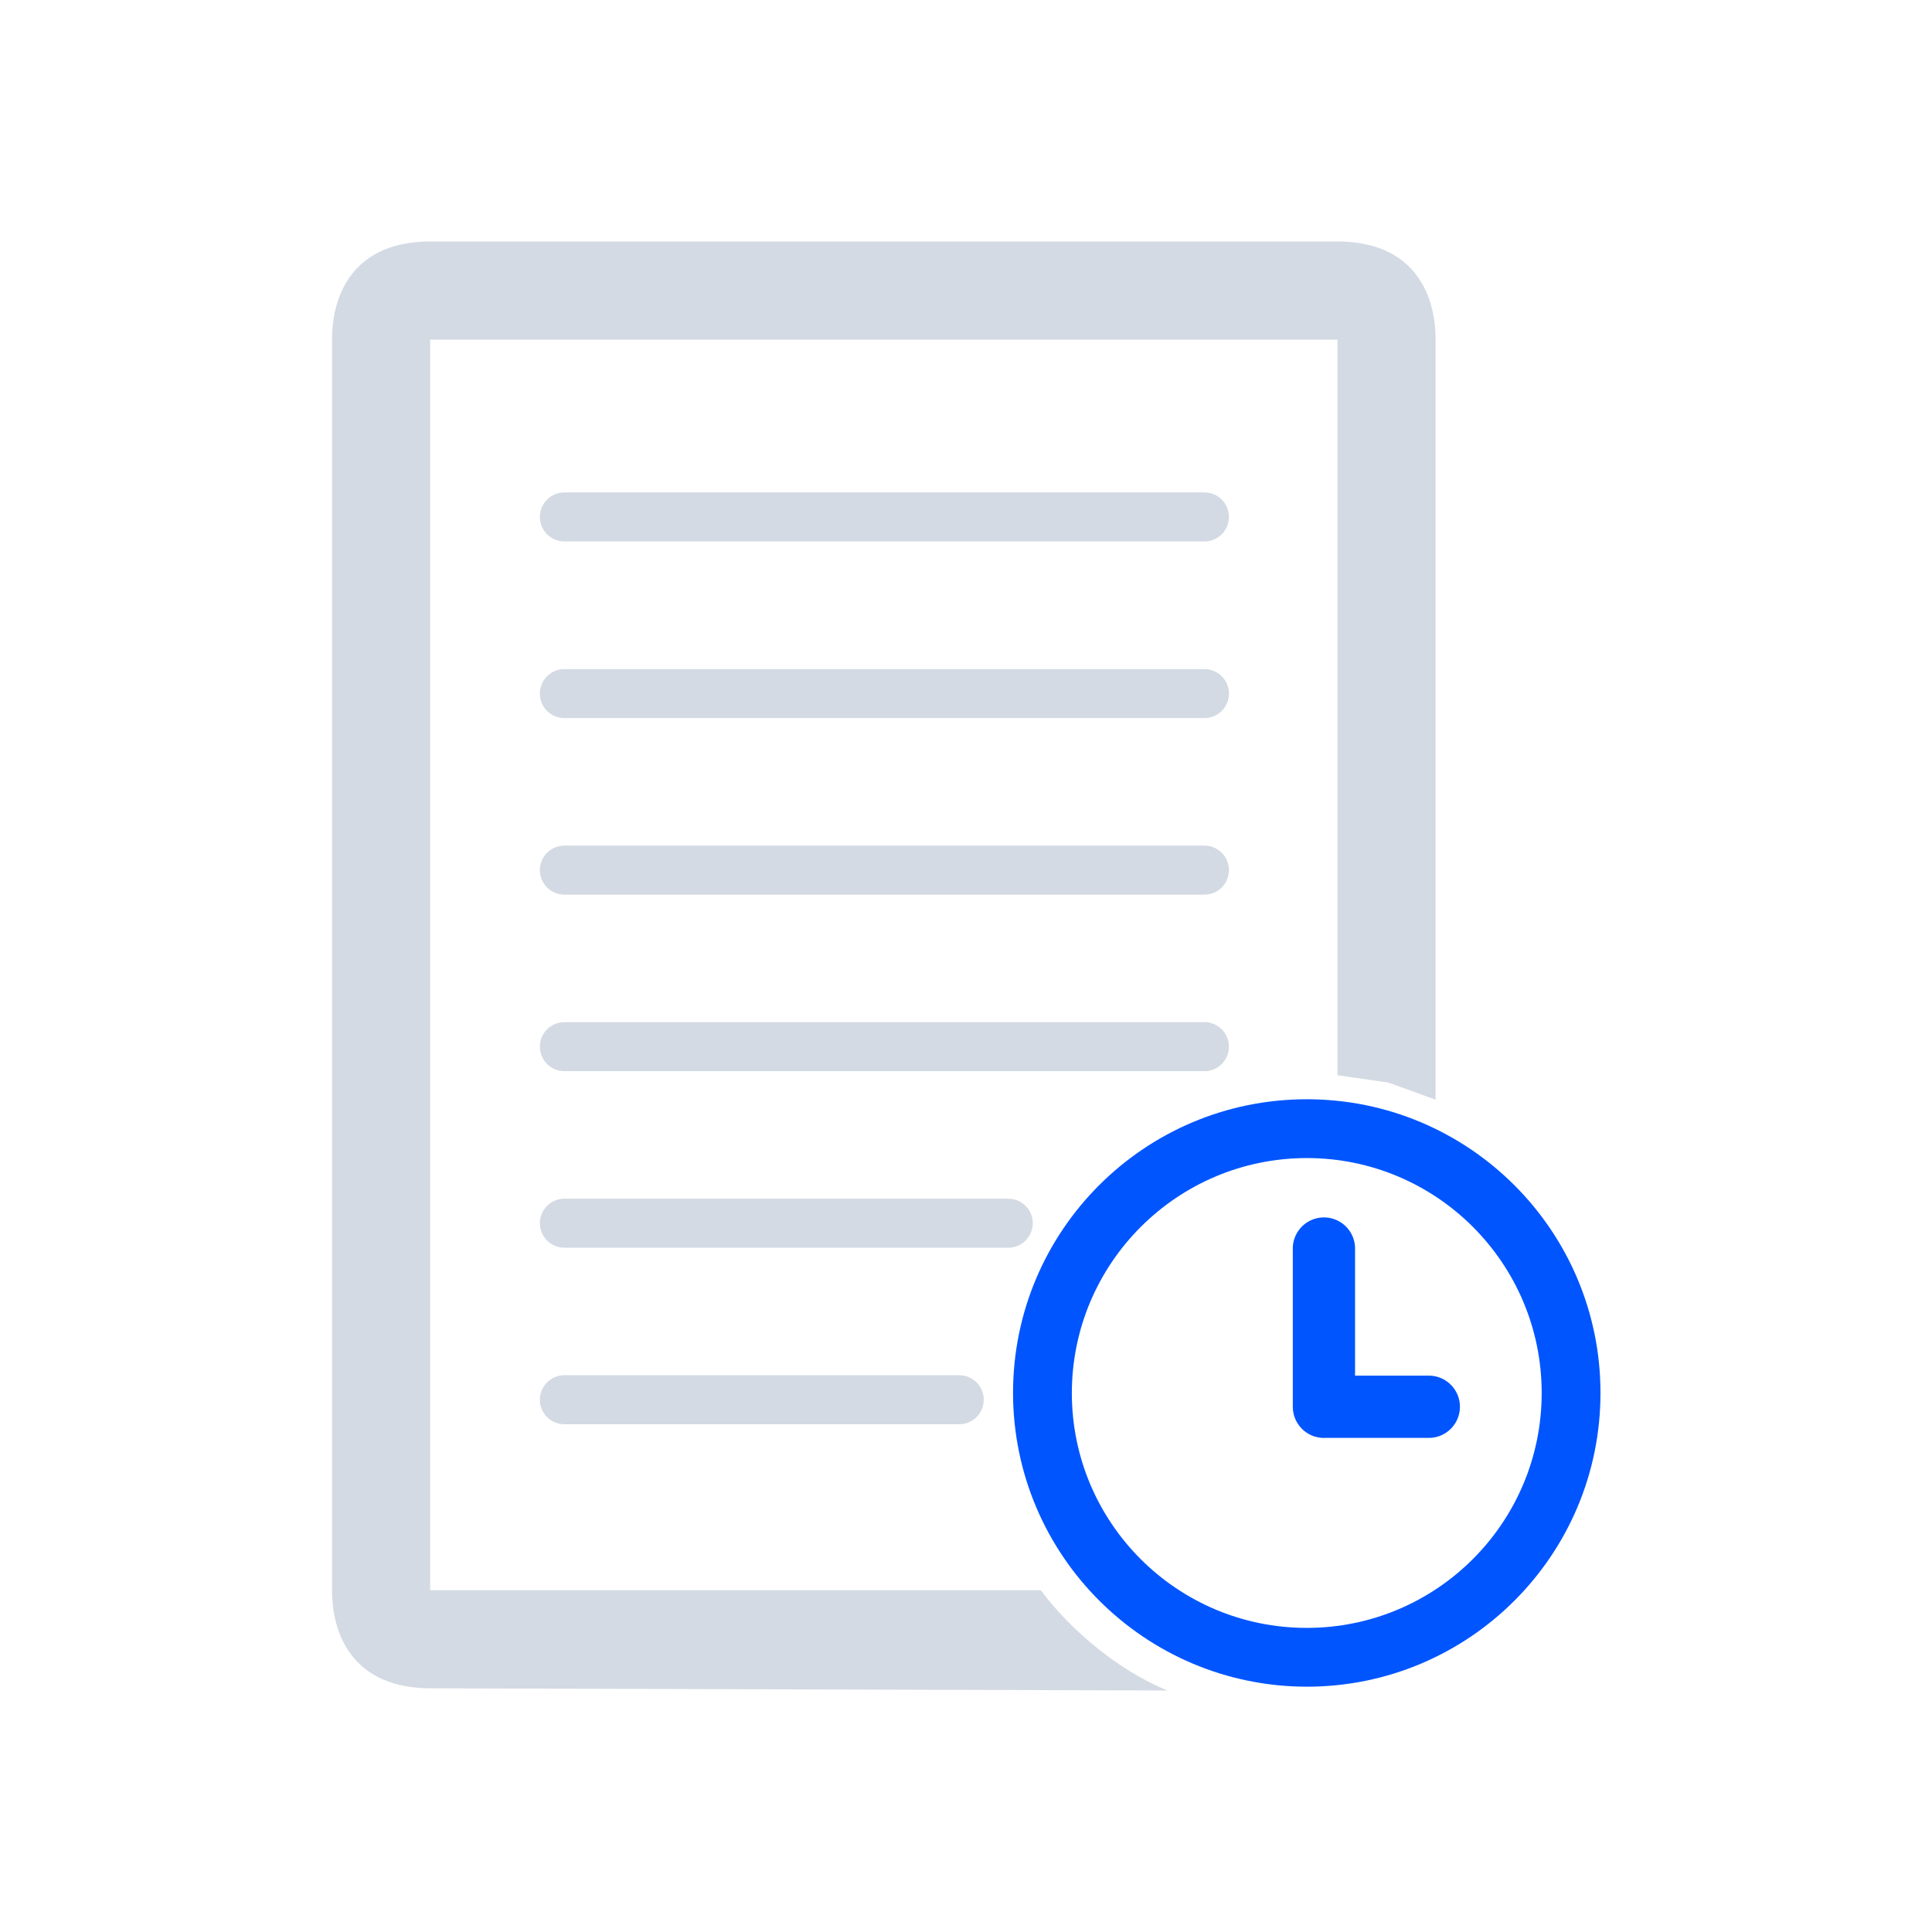
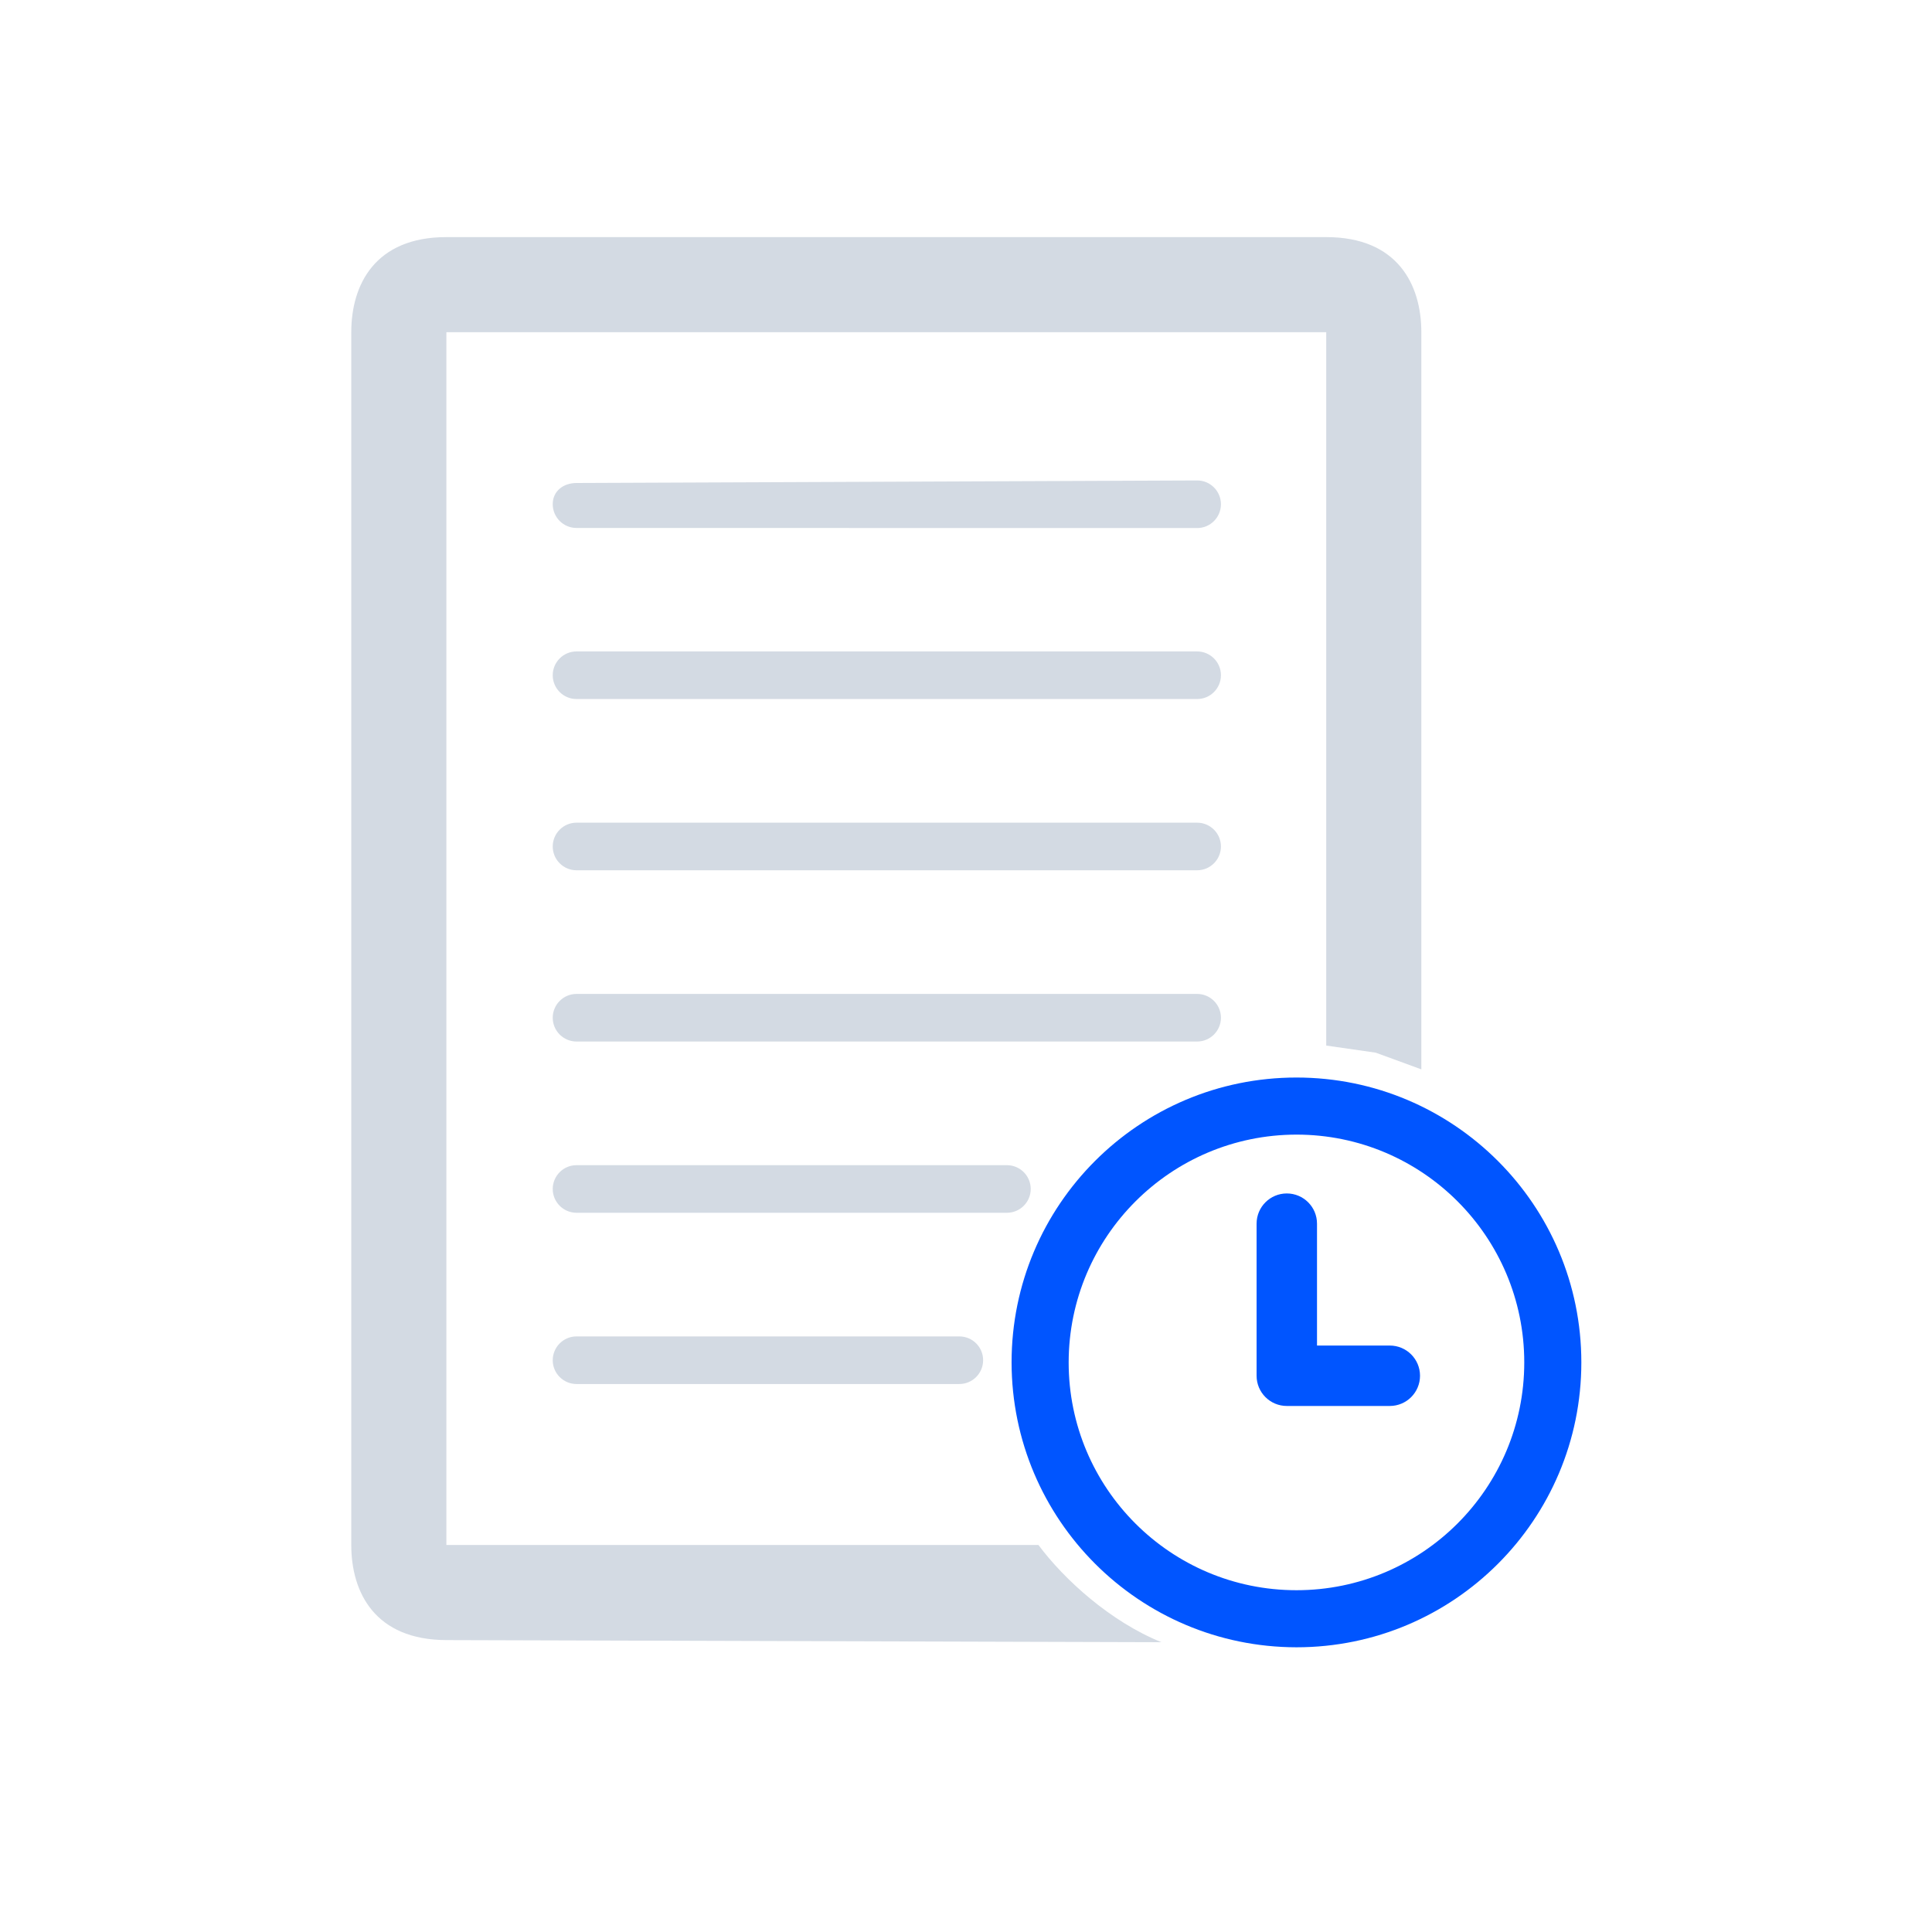
- <svg xmlns="http://www.w3.org/2000/svg" width="32" height="32" version="1.1" id="svg32">
+ <svg xmlns="http://www.w3.org/2000/svg" width="22" height="22" version="1.1" id="svg32">
  <defs id="defs36" />
-   <g id="document-open-recent">
+   <g id="document-open-recent" transform="translate(5e-7,22)">
    <rect style="opacity:0.001" width="32" height="32" x="0" y="0" id="rect17" />
-     <path class="fil0" d="m 7.125,4 h 15.028 c 1.218,0 1.625,0.812 1.625,1.625 V 18.215 L 22.998,17.931 22.153,17.809 V 5.625 H 7.125 v 20.714 H 17.238 C 17.681,26.935 18.468,27.647 19.338,28 L 7.125,27.964 C 5.906,27.96 5.5,27.151 5.5,26.339 V 5.625 C 5.5,4.812 5.906,4 7.125,4 Z M 25.789,23.711 v 0 l 6.09e-4,6.5e-4 v 0 l -6.09e-4,-6.5e-4 6.09e-4,6.5e-4 0.001,-0.002 v 0 l -0.001,0.002 v 0 l -6.09e-4,-6.5e-4 6.09e-4,6.5e-4 0.001,-0.002 v 0 l -0.001,0.002 z M 9.348,8.968 c -0.224,0 -0.406,-0.182 -0.406,-0.406 0,-0.224 0.182,-0.406 0.406,-0.406 h 10.601 c 0.224,0 0.406,0.182 0.406,0.406 0,0.224 -0.182,0.406 -0.406,0.406 z m 0,14.622 c -0.224,0 -0.406,-0.182 -0.406,-0.406 0,-0.224 0.182,-0.406 0.406,-0.406 h 6.539 c 0.225,0 0.407,0.182 0.407,0.406 0,0.224 -0.182,0.406 -0.407,0.406 z m 0,-2.924 c -0.224,0 -0.406,-0.182 -0.406,-0.406 0,-0.224 0.182,-0.406 0.406,-0.406 h 7.352 c 0.224,0 0.406,0.182 0.406,0.406 0,0.224 -0.182,0.406 -0.406,0.406 z m 0,-2.924 c -0.224,0 -0.406,-0.182 -0.406,-0.406 0,-0.224 0.182,-0.406 0.406,-0.406 h 10.601 c 0.224,0 0.406,0.182 0.406,0.406 0,0.224 -0.182,0.406 -0.406,0.406 z m 0,-2.924 c -0.224,0 -0.406,-0.182 -0.406,-0.406 0,-0.224 0.182,-0.406 0.406,-0.406 h 10.601 c 0.224,0 0.406,0.182 0.406,0.406 0,0.224 -0.182,0.406 -0.406,0.406 z m 0,-2.924 c -0.224,0 -0.406,-0.182 -0.406,-0.406 0,-0.224 0.182,-0.406 0.406,-0.406 h 10.601 c 0.224,0 0.406,0.182 0.406,0.406 0,0.224 -0.182,0.406 -0.406,0.406 z" id="path6" style="fill:#d3dae3;fill-opacity:1;stroke-width:0.406;image-rendering:optimizeQuality;shape-rendering:geometricPrecision;text-rendering:geometricPrecision" />
+     <path class="fil0" d="m 7.125,4 h 15.028 c 1.218,0 1.625,0.812 1.625,1.625 V 18.215 L 22.998,17.931 22.153,17.809 V 5.625 H 7.125 v 20.714 H 17.238 C 17.681,26.935 18.468,27.647 19.338,28 L 7.125,27.964 C 5.906,27.96 5.5,27.151 5.5,26.339 V 5.625 C 5.5,4.812 5.906,4 7.125,4 Z M 25.789,23.711 v 0 l 6.09e-4,6.5e-4 v 0 l -6.09e-4,-6.5e-4 6.09e-4,6.5e-4 0.001,-0.002 v 0 l -0.001,0.002 v 0 l -6.09e-4,-6.5e-4 6.09e-4,6.5e-4 0.001,-0.002 v 0 l -0.001,0.002 z M 9.348,9 C 9.124,9 8.942,8.786 8.942,8.562 8.942,8.338 9.124,8 9.348,8 h 10.601 c 0.224,0 0.406,0.338 0.406,0.562 C 20.355,8.786 20.173,9 19.949,9 Z m 0,15 C 9.124,24 8.942,23.408 8.942,23.184 8.942,22.96 9.124,23 9.348,23 h 6.539 c 0.225,0 0.407,-0.04 0.407,0.184 C 16.293,23.408 16.111,24 15.887,24 Z m 0,-3 C 9.124,21 8.942,20.484 8.942,20.26 c 0,-0.224 0.182,-0.182 0.406,-0.186 l 7.352,-0.147 c 0.224,-0.004 0.406,0.109 0.406,0.333 C 17.106,20.484 16.924,21 16.7,21 Z m 0,-3 C 9.124,18 8.942,17.559 8.942,17.335 8.942,17.111 9.124,17 9.348,17 h 10.601 c 0.224,0 0.406,0.111 0.406,0.335 C 20.355,17.559 20.173,18 19.949,18 Z m 0,-3 C 9.124,15 8.942,14.635 8.942,14.411 8.942,14.187 9.124,14 9.348,14 h 10.601 c 0.224,0 0.406,0.187 0.406,0.411 0,0.224 -0.182,0.607 -0.406,0.606 z m 0,-3 C 9.124,12 8.942,11.711 8.942,11.486 8.942,11.262 9.124,11 9.348,11 h 10.601 c 0.224,0 0.406,0.262 0.406,0.486 C 20.355,11.711 20.173,12 19.949,12 Z" id="path6" style="fill:#d3dae3;fill-opacity:1;stroke-width:0.406;image-rendering:optimizeQuality;shape-rendering:geometricPrecision;text-rendering:geometricPrecision" />
    <path d="m 21.644,27.937 a 4.865,4.865 0 1 0 -4.865,-4.865 4.872,4.872 0 0 0 4.865,4.865 z m 0,-8.756 a 3.891,3.891 0 1 1 -3.891,3.891 3.896,3.896 0 0 1 3.891,-3.891 z" id="path12" style="fill:#0055ff;fill-opacity:1;stroke-width:0.325;image-rendering:optimizeQuality;shape-rendering:geometricPrecision;text-rendering:geometricPrecision" />
    <path d="m 21.929,23.816 h 1.759 a 0.516,0.516 0 0 0 0,-1.031 h -1.244 v -2.082 a 0.516,0.516 0 1 0 -1.031,0 v 2.598 a 0.516,0.516 0 0 0 0.516,0.516 z" id="path14-3" style="fill:#0055ff;fill-opacity:1;stroke-width:0.344;image-rendering:optimizeQuality;shape-rendering:geometricPrecision;text-rendering:geometricPrecision" />
  </g>
-   <g id="22-22-document-open-recent">
+   <g id="22-22-document-open-recent" transform="translate(5e-7,22)">
    <rect style="opacity:0.001" width="22" height="22" x="-5e-07" y="-22" id="rect7" />
-     <path class="fil0" d="M 5.083,-19 H 15.102 c 0.812,0 1.083,0.541 1.083,1.083 v 8.394 l -0.519,-0.19 -0.564,-0.081 v -8.123 H 5.083 V -4.107 H 11.825 C 12.121,-3.71 12.645,-3.235 13.225,-3 L 5.083,-3.024 C 4.271,-3.027 4,-3.566 4,-4.107 V -17.917 C 4,-18.459 4.271,-19 5.083,-19 Z M 17.526,-5.86 v 0 l 4.1e-4,4.21e-4 v 0 l -4.1e-4,-4.21e-4 4.1e-4,4.21e-4 0.001,-0.002 v 0 l -0.001,0.002 v 0 l -4.1e-4,-4.21e-4 4.1e-4,4.21e-4 0.001,-0.002 v 0 l -0.001,0.002 z m -10.961,-9.828 c -0.149,0 -0.271,-0.121 -0.271,-0.271 0,-0.149 0.121,-0.271 0.271,-0.271 h 7.067 c 0.149,0 0.271,0.121 0.271,0.271 0,0.149 -0.121,0.271 -0.271,0.271 z m 0,9.748 c -0.149,0 -0.271,-0.121 -0.271,-0.271 0,-0.149 0.121,-0.271 0.271,-0.271 h 4.359 c 0.15,0 0.271,0.121 0.271,0.271 0,0.149 -0.121,0.271 -0.271,0.271 z m 0,-1.95 c -0.149,0 -0.271,-0.121 -0.271,-0.271 0,-0.149 0.121,-0.271 0.271,-0.271 h 4.901 c 0.149,0 0.271,0.121 0.271,0.271 0,0.149 -0.121,0.271 -0.271,0.271 z m 0,-1.95 c -0.149,0 -0.271,-0.121 -0.271,-0.271 0,-0.149 0.121,-0.271 0.271,-0.271 h 7.067 c 0.149,0 0.271,0.121 0.271,0.271 0,0.149 -0.121,0.271 -0.271,0.271 z m 0,-1.95 c -0.149,0 -0.271,-0.121 -0.271,-0.271 0,-0.149 0.121,-0.271 0.271,-0.271 h 7.067 c 0.149,0 0.271,0.121 0.271,0.271 0,0.149 -0.121,0.271 -0.271,0.271 z m 0,-1.95 c -0.149,0 -0.271,-0.121 -0.271,-0.271 0,-0.149 0.121,-0.271 0.271,-0.271 h 7.067 c 0.149,0 0.271,0.121 0.271,0.271 0,0.149 -0.121,0.271 -0.271,0.271 z" id="path6-6" style="fill:#d3dae3;fill-opacity:1;stroke-width:0.271;image-rendering:optimizeQuality;shape-rendering:geometricPrecision;text-rendering:geometricPrecision" />
-     <path d="m 14.763,-3.042 a 3.244,3.244 0 1 0 -3.244,-3.244 3.248,3.248 0 0 0 3.244,3.244 z m 0,-5.838 a 2.594,2.594 0 1 1 -2.594,2.594 2.597,2.597 0 0 1 2.594,-2.594 z" id="path12-7" style="fill:#0055ff;fill-opacity:1;stroke-width:0.217;image-rendering:optimizeQuality;shape-rendering:geometricPrecision;text-rendering:geometricPrecision" />
-     <path d="m 14.952,-5.789 h 1.173 a 0.344,0.344 0 0 0 0,-0.688 h -0.829 v -1.388 a 0.344,0.344 0 1 0 -0.688,0 v 1.732 a 0.344,0.344 0 0 0 0.344,0.344 z" id="path14-3-5" style="fill:#0055ff;fill-opacity:1;stroke-width:0.229;image-rendering:optimizeQuality;shape-rendering:geometricPrecision;text-rendering:geometricPrecision" />
+     <path class="fil0" d="M 5.083,-19.3 H 15.102 c 0.812,0 1.083,0.541 1.083,1.083 v 8.394 l -0.519,-0.19 -0.564,-0.081 v -8.123 H 5.083 V -4.407 H 11.825 C 12.121,-4.01 12.645,-3.535 13.225,-3.3 L 5.083,-3.324 c -0.812,-0.002 -1.083,-0.541 -1.083,-1.083 v -13.81 c 0,-0.542 0.271,-1.083 1.083,-1.083 z M 17.526,-6.16 v 0 l 4.1e-4,4.21e-4 v 0 l -4.1e-4,-4.21e-4 4.1e-4,4.21e-4 0.001,-0.002 v 0 l -0.001,0.002 v 0 l -4.1e-4,-4.21e-4 4.1e-4,4.21e-4 0.001,-0.002 v 0 l -0.001,0.002 z m -10.961,-9.828 c -0.149,0 -0.271,-0.121 -0.271,-0.271 0,-0.149 0.121,-0.241 0.271,-0.241 l 7.067,-0.029 c 0.149,-6.22e-4 0.271,0.121 0.271,0.271 0,0.149 -0.121,0.271 -0.271,0.271 z m 0,9.748 c -0.149,0 -0.271,-0.121 -0.271,-0.271 0,-0.149 0.121,-0.271 0.271,-0.271 h 4.359 c 0.15,0 0.271,0.121 0.271,0.271 0,0.149 -0.121,0.271 -0.271,0.271 z m 0,-1.95 c -0.149,0 -0.271,-0.121 -0.271,-0.271 0,-0.149 0.121,-0.271 0.271,-0.271 h 4.901 c 0.149,0 0.271,0.121 0.271,0.271 0,0.149 -0.121,0.271 -0.271,0.271 z m 0,-1.95 c -0.149,0 -0.271,-0.121 -0.271,-0.271 0,-0.149 0.121,-0.271 0.271,-0.271 h 7.067 c 0.149,0 0.271,0.121 0.271,0.271 0,0.149 -0.121,0.271 -0.271,0.271 z m 0,-1.95 c -0.149,0 -0.271,-0.121 -0.271,-0.271 0,-0.149 0.121,-0.271 0.271,-0.271 h 7.067 c 0.149,0 0.271,0.121 0.271,0.271 0,0.149 -0.121,0.271 -0.271,0.271 z m 0,-1.95 c -0.149,0 -0.271,-0.121 -0.271,-0.271 0,-0.149 0.121,-0.271 0.271,-0.271 h 7.067 c 0.149,0 0.271,0.121 0.271,0.271 0,0.149 -0.121,0.271 -0.271,0.271 z" id="path6-6" style="fill:#d3dae3;fill-opacity:1;stroke-width:0.271;image-rendering:optimizeQuality;shape-rendering:geometricPrecision;text-rendering:geometricPrecision" />
+     <path d="m 14.763,-3.242 a 3.244,3.244 0 1 0 -3.244,-3.244 3.248,3.248 0 0 0 3.244,3.244 z m 0,-5.838 a 2.594,2.594 0 1 1 -2.594,2.594 2.597,2.597 0 0 1 2.594,-2.594 z" id="path12-7" style="fill:#0055ff;fill-opacity:1;stroke-width:0.217;image-rendering:optimizeQuality;shape-rendering:geometricPrecision;text-rendering:geometricPrecision" />
+     <path d="m 14.653,-5.99 h 1.173 a 0.344,0.344 0 0 0 0,-0.688 h -0.829 v -1.388 a 0.344,0.344 0 1 0 -0.688,0 v 1.732 a 0.344,0.344 0 0 0 0.344,0.344 z" id="path14-3-5" style="fill:#0055ff;fill-opacity:1;stroke-width:0.229;image-rendering:optimizeQuality;shape-rendering:geometricPrecision;text-rendering:geometricPrecision" />
  </g>
-   <g id="document-encrypt">
+   <g id="document-encrypt" transform="translate(5e-7,22)">
    <rect style="opacity:0.001" width="32" height="32" x="32" y="0" id="rect22" />
-     <path d="M 56.204,12.887 H 55.983 C 55.956,7.651 52.66,4 47.947,4 43.235,4 39.939,7.651 39.912,12.887 H 39.691 C 38.486,12.887 37.5,13.873 37.5,15.079 v 10.73 C 37.5,27.015 38.486,28 39.691,28 h 16.513 c 1.205,0 2.191,-0.985 2.191,-2.191 v -10.73 c 0,-1.206 -0.986,-2.191 -2.191,-2.191 z m -7.343,7.603 -0.006,1.973 c -0.001,0.603 -0.422,1.096 -0.935,1.096 -0.513,0 -0.932,-0.494 -0.931,-1.096 l 0.004,-1.997 c -0.601,-0.336 -1.007,-0.977 -1.007,-1.716 0,-1.084 0.879,-1.963 1.963,-1.963 1.084,0 1.963,0.879 1.963,1.963 -2.67e-4,0.756 -0.426,1.411 -1.05,1.74 z m -5.877,-7.603 c 0.02,-3.604 2.054,-6.117 4.964,-6.117 2.909,0 4.944,2.513 4.963,6.117 z" id="path2" style="fill:#d3dae3;stroke-width:0.267;fill-opacity:1" />
+     <path d="M 56.204,12.887 H 55.983 C 55.956,7.651 52.66,4 47.947,4 43.235,4 39.939,7.651 39.912,12.887 H 39.691 C 38.486,12.887 37.5,13.873 37.5,15.079 v 10.73 C 37.5,27.015 38.486,28 39.691,28 h 16.513 c 1.205,0 2.191,-0.985 2.191,-2.191 v -10.73 c 0,-1.206 -0.986,-2.191 -2.191,-2.191 z m -7.343,7.603 -0.006,1.973 c -0.001,0.603 -0.422,1.096 -0.935,1.096 -0.513,0 -0.932,-0.494 -0.931,-1.096 l 0.004,-1.997 c -0.601,-0.336 -1.007,-0.977 -1.007,-1.716 0,-1.084 0.879,-1.963 1.963,-1.963 1.084,0 1.963,0.879 1.963,1.963 -2.67e-4,0.756 -0.426,1.411 -1.05,1.74 z m -5.877,-7.603 c 0.02,-3.604 2.054,-6.117 4.964,-6.117 2.909,0 4.944,2.513 4.963,6.117 z" id="path2" style="fill:#d3dae3;fill-opacity:1;stroke-width:0.267" />
  </g>
-   <g id="document-decrypt">
+   <g id="document-decrypt" transform="translate(5e-7,22)">
    <rect style="opacity:0.001" width="32" height="32" x="64" y="0" id="rect27" />
    <path d="M 87.837,12.752 H 76.01 c -0.007,-0.12 -0.015,-0.639 -0.015,-0.761 0,-2.703 1.782,-5.202 3.973,-5.202 1.368,0 2.766,0.966 3.496,2.38 0,5.36e-4 0.149,0.455 0.149,0.455 0,0 0.488,-0.005 1.105,0 0.8,0.006 1.776,0 1.776,0 0,0 -0.187,-0.836 -0.315,-1.079 C 85.093,5.904 82.555,3.978 79.968,4 75.679,4.036 73.14,7.83 73.104,12.09 V 12.79 l -0.891,0.019 C 70.723,12.841 69.7,13.571 69.7,14.953 V 25.498 C 69.7,26.88 70.82,28 72.202,28 h 15.635 c 1.381,0 2.502,-1.12 2.502,-2.502 V 14.553 c 0,-1.381 -1.12,-1.801 -2.502,-1.801 z M 80.944,20.488 v 2.165 c 0,0.562 -0.357,1.019 -0.92,1.019 -0.563,0 -0.919,-0.457 -0.919,-1.019 V 20.488 C 78.547,20 78.073,19.559 78.073,18.683 c 0,-1.243 0.707,-1.951 1.95,-1.951 1.243,0 1.952,0.708 1.952,1.951 0,0.876 -0.364,1.317 -1.031,1.805 z" id="path2-3" style="fill:#d3dae3;fill-opacity:1;stroke-width:0.268" />
  </g>
-   <g id="22-22-document-encrypt">
+   <g id="22-22-document-encrypt" transform="translate(5e-7,22)">
    <rect style="opacity:0.001" width="22" height="22" x="32" y="-22" id="rect2" />
    <path d="M 48.469,-13.075 H 48.322 C 48.304,-16.566 46.107,-19 42.965,-19 c -3.142,0 -5.339,2.434 -5.357,5.925 H 37.461 C 36.657,-13.075 36,-12.418 36,-11.614 v 7.154 C 36,-3.657 36.657,-3 37.461,-3 h 11.009 c 0.804,0 1.461,-0.657 1.461,-1.461 v -7.154 c 0,-0.804 -0.657,-1.461 -1.461,-1.461 z m -4.896,5.068 -0.004,1.315 c -0.001,0.402 -0.281,0.731 -0.623,0.731 -0.342,0 -0.622,-0.329 -0.621,-0.731 l 0.003,-1.332 c -0.401,-0.224 -0.671,-0.652 -0.671,-1.144 0,-0.723 0.586,-1.309 1.309,-1.309 0.723,0 1.309,0.586 1.309,1.309 -1.77e-4,0.504 -0.284,0.941 -0.7,1.16 z M 39.656,-13.075 c 0.013,-2.402 1.37,-4.078 3.309,-4.078 1.94,0 3.296,1.676 3.309,4.078 z" id="path2-5" style="fill:#d3dae3;fill-opacity:1;stroke-width:0.178" />
  </g>
-   <g id="22-22-document-decrypt">
+   <g id="22-22-document-decrypt" transform="translate(5e-7,22)">
    <rect style="opacity:0.001" width="22" height="22" x="64" y="-22" id="rect12" />
    <path d="M 80.091,-13.165 H 72.206 c -0.005,-0.08 -0.01,-0.426 -0.01,-0.507 0,-1.802 1.188,-3.468 2.649,-3.468 0.912,0 1.844,0.644 2.33,1.587 0,3.56e-4 0.099,0.303 0.099,0.303 0,0 0.325,-0.003 0.736,0 0.533,0.004 1.184,0 1.184,0 0,0 -0.125,-0.557 -0.21,-0.72 -0.723,-1.76 -2.415,-3.044 -4.14,-3.029 -2.859,0.024 -4.551,2.553 -4.576,5.394 V -13.14 l -0.594,0.013 C 68.682,-13.106 68,-12.619 68,-11.698 v 7.03 C 68,-3.747 68.747,-3 69.668,-3 h 10.423 c 0.921,0 1.668,-0.747 1.668,-1.668 v -7.297 c 0,-0.921 -0.747,-1.201 -1.668,-1.201 z M 75.496,-8.008 v 1.443 c 0,0.375 -0.238,0.68 -0.613,0.68 -0.375,0 -0.58,-0.305 -0.58,-0.68 v -1.443 c -0.372,-0.325 -0.721,-0.619 -0.721,-1.203 0,-0.829 0.471,-1.301 1.3,-1.301 0.829,0 1.301,0.472 1.301,1.301 0,0.584 -0.243,0.878 -0.687,1.203 z" id="path2-3-6" style="fill:#d3dae3;fill-opacity:1;stroke-width:0.179" />
  </g>
</svg>
